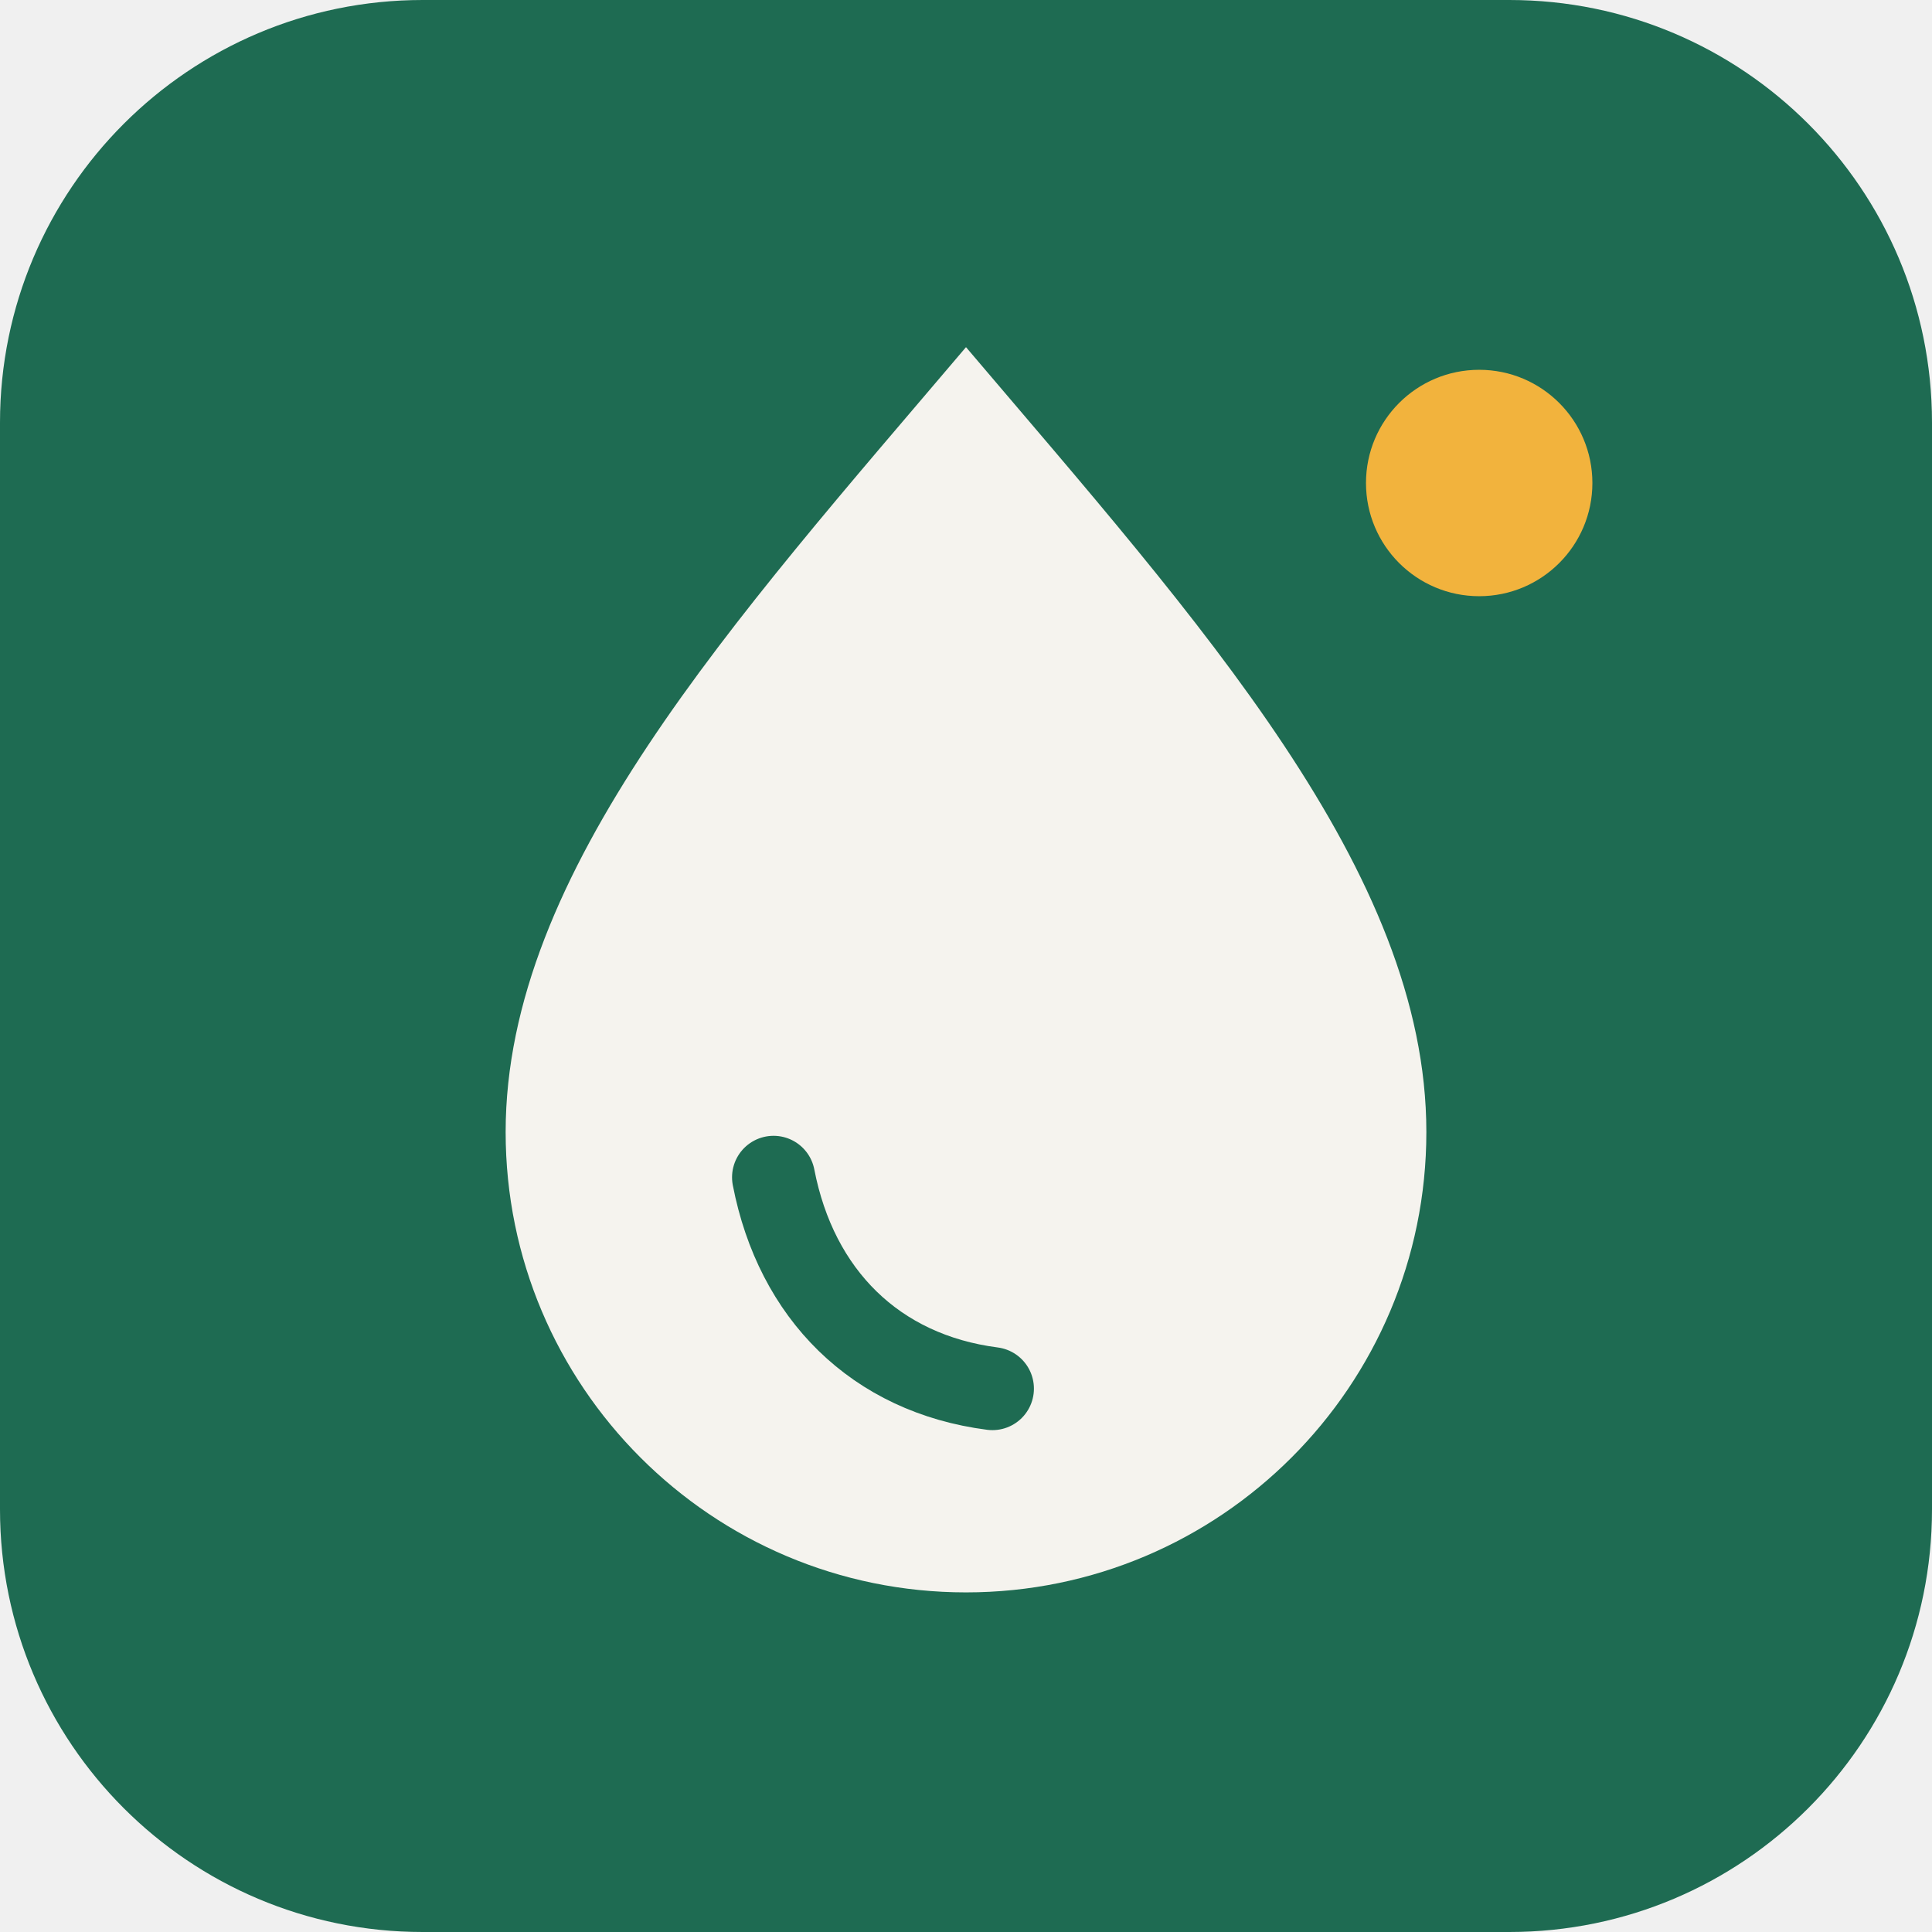
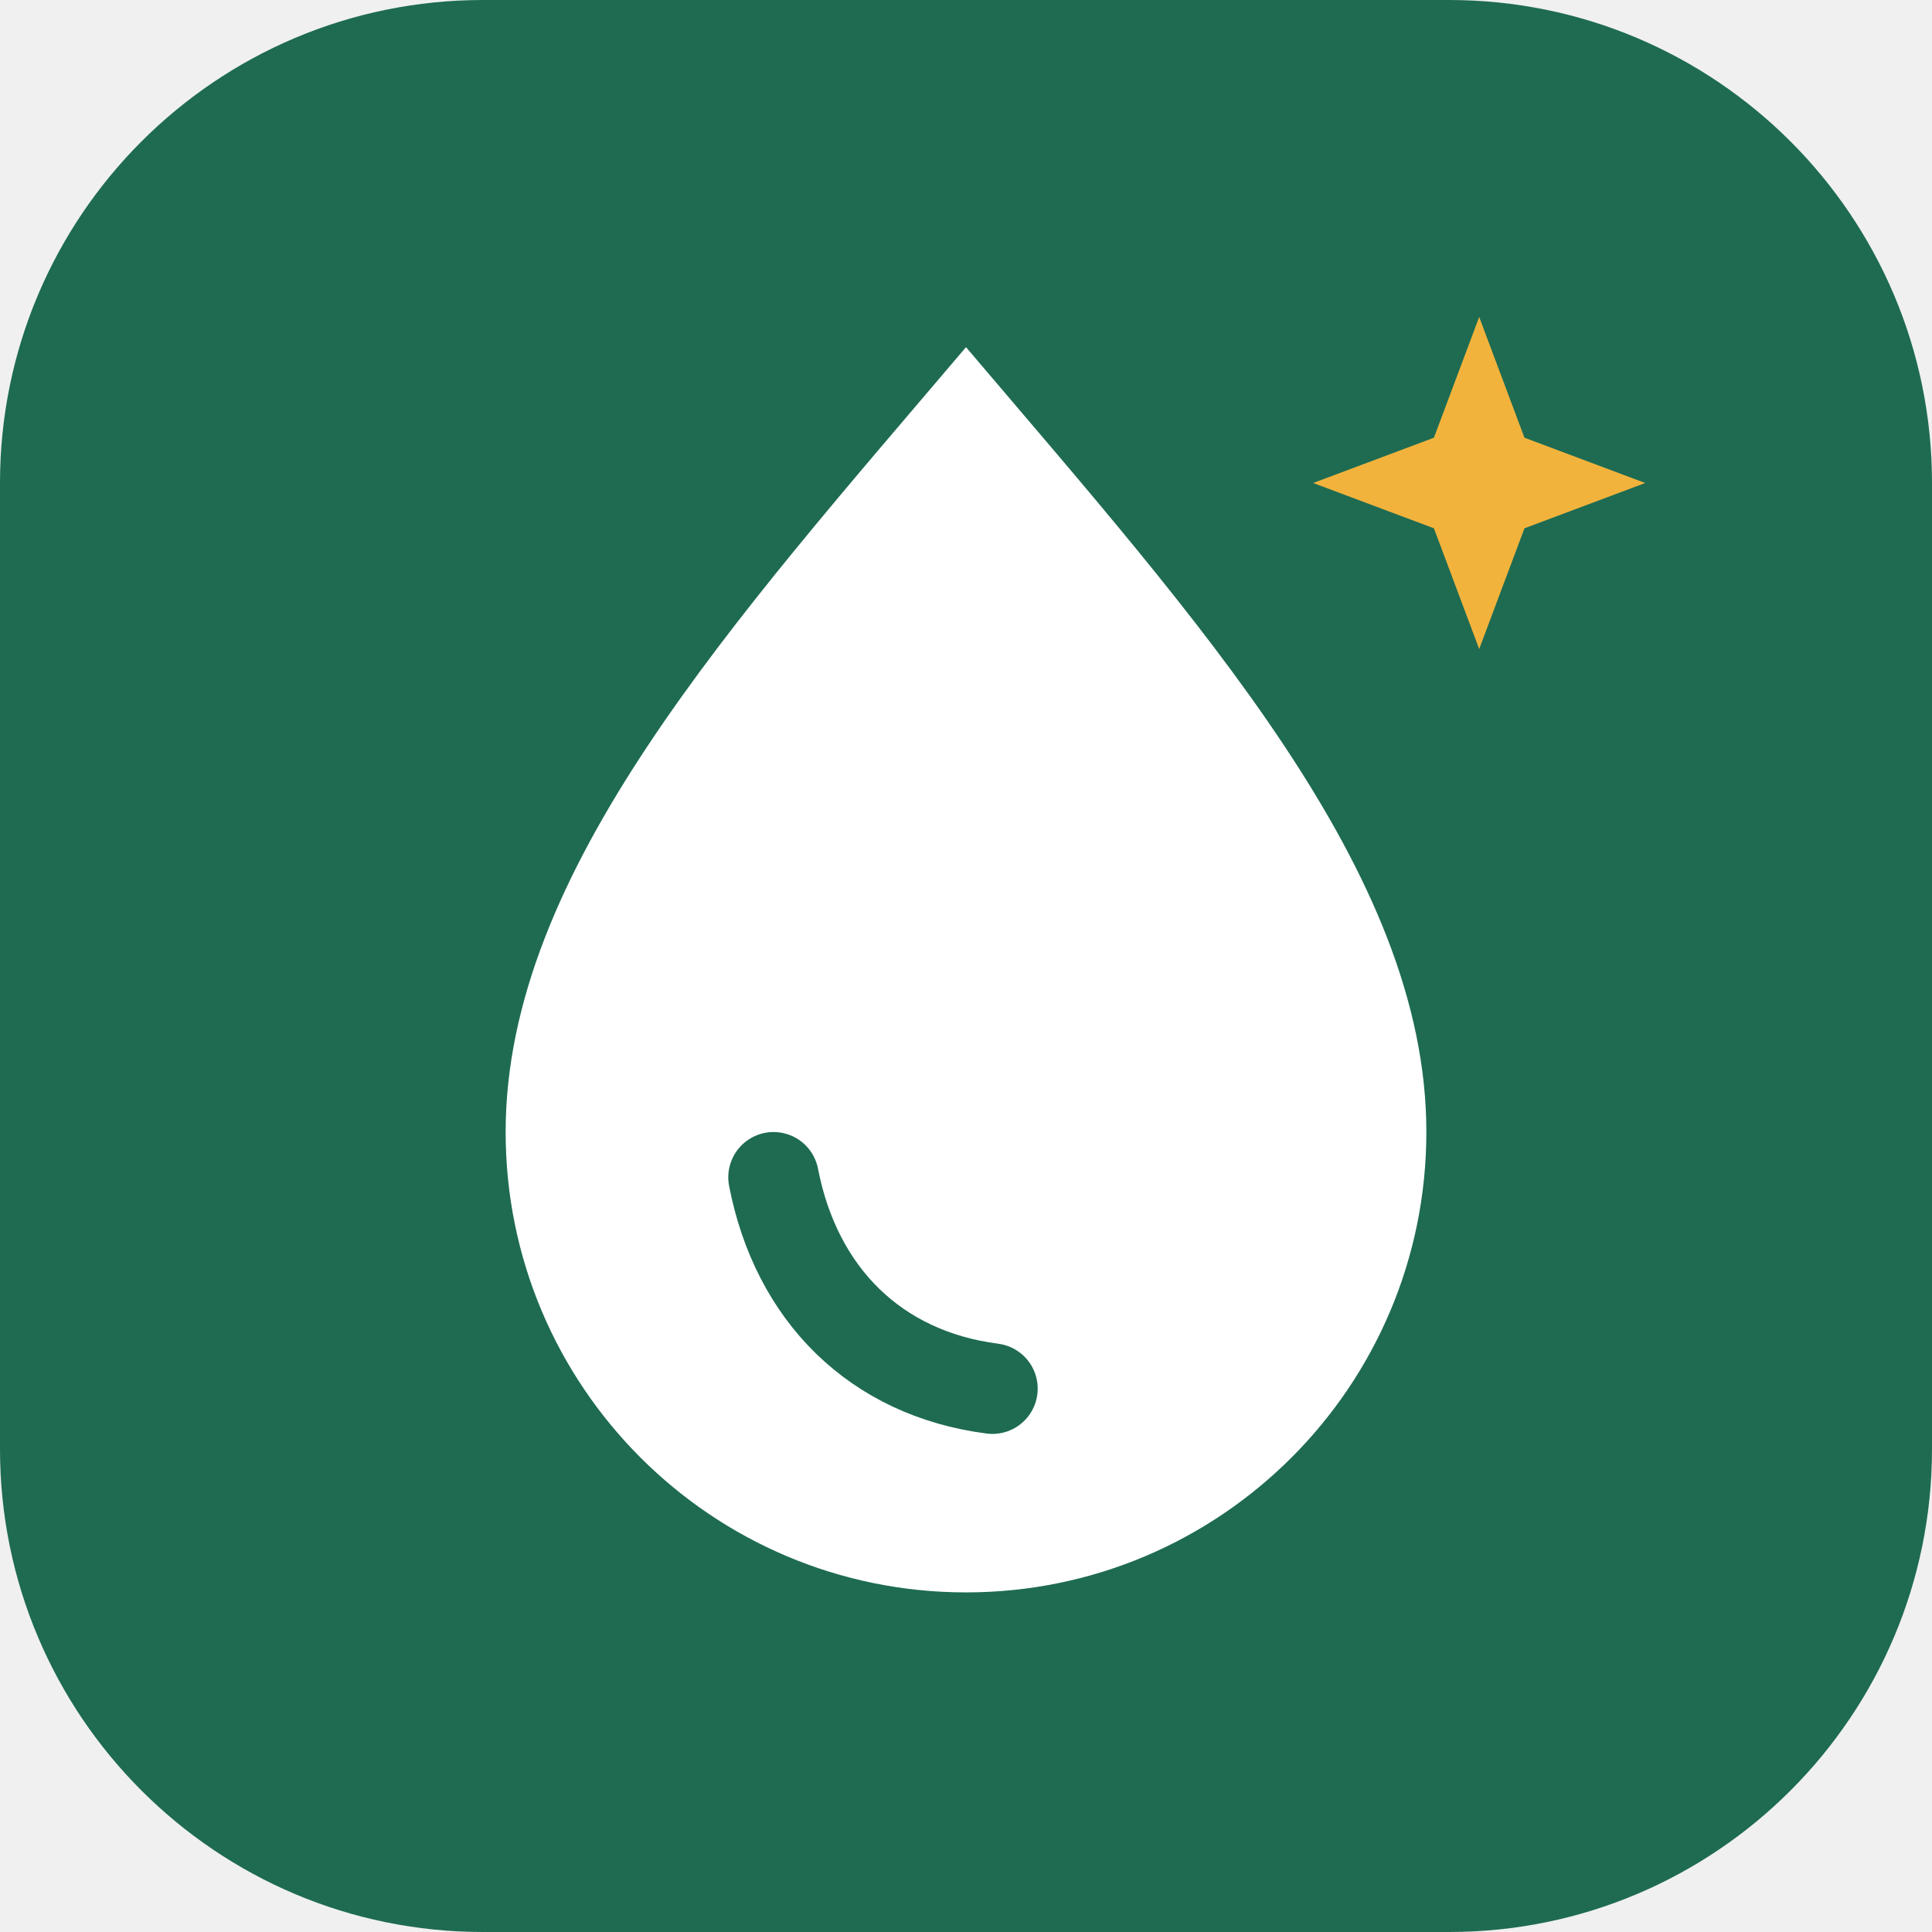
<svg xmlns="http://www.w3.org/2000/svg" viewBox="0 0 512 512">
-   <rect width="512" height="512" rx="112" fill="#1e6b52" />
-   <path d="M256 92c62 73 122 139 122 208a122 122 0 0 1-244 0c0-69 60-135 122-208Z" fill="#f5f3ee" />
-   <path d="M205 312c6 31 27 52 58 56" stroke="#1e6b52" stroke-width="22" stroke-linecap="round" fill="none" />
-   <circle cx="392" cy="128" r="30" fill="#f2b33d" />
+   <rect width="512" height="512" rx="128" fill="#1e6b52" />
+   <path d="M256 92c62 73 122 139 122 208a122 122 0 0 1-244 0c0-69 60-135 122-208Z" fill="#ffffff" />
+   <path d="M205 312c6 31 27 52 58 56" stroke="#1e6b52" stroke-width="24" stroke-linecap="round" fill="none" />
+   <path d="M392 84l12 32 32 12-32 12-12 32-12-32-32-12 32-12Z" fill="#f2b33d" />
</svg>
